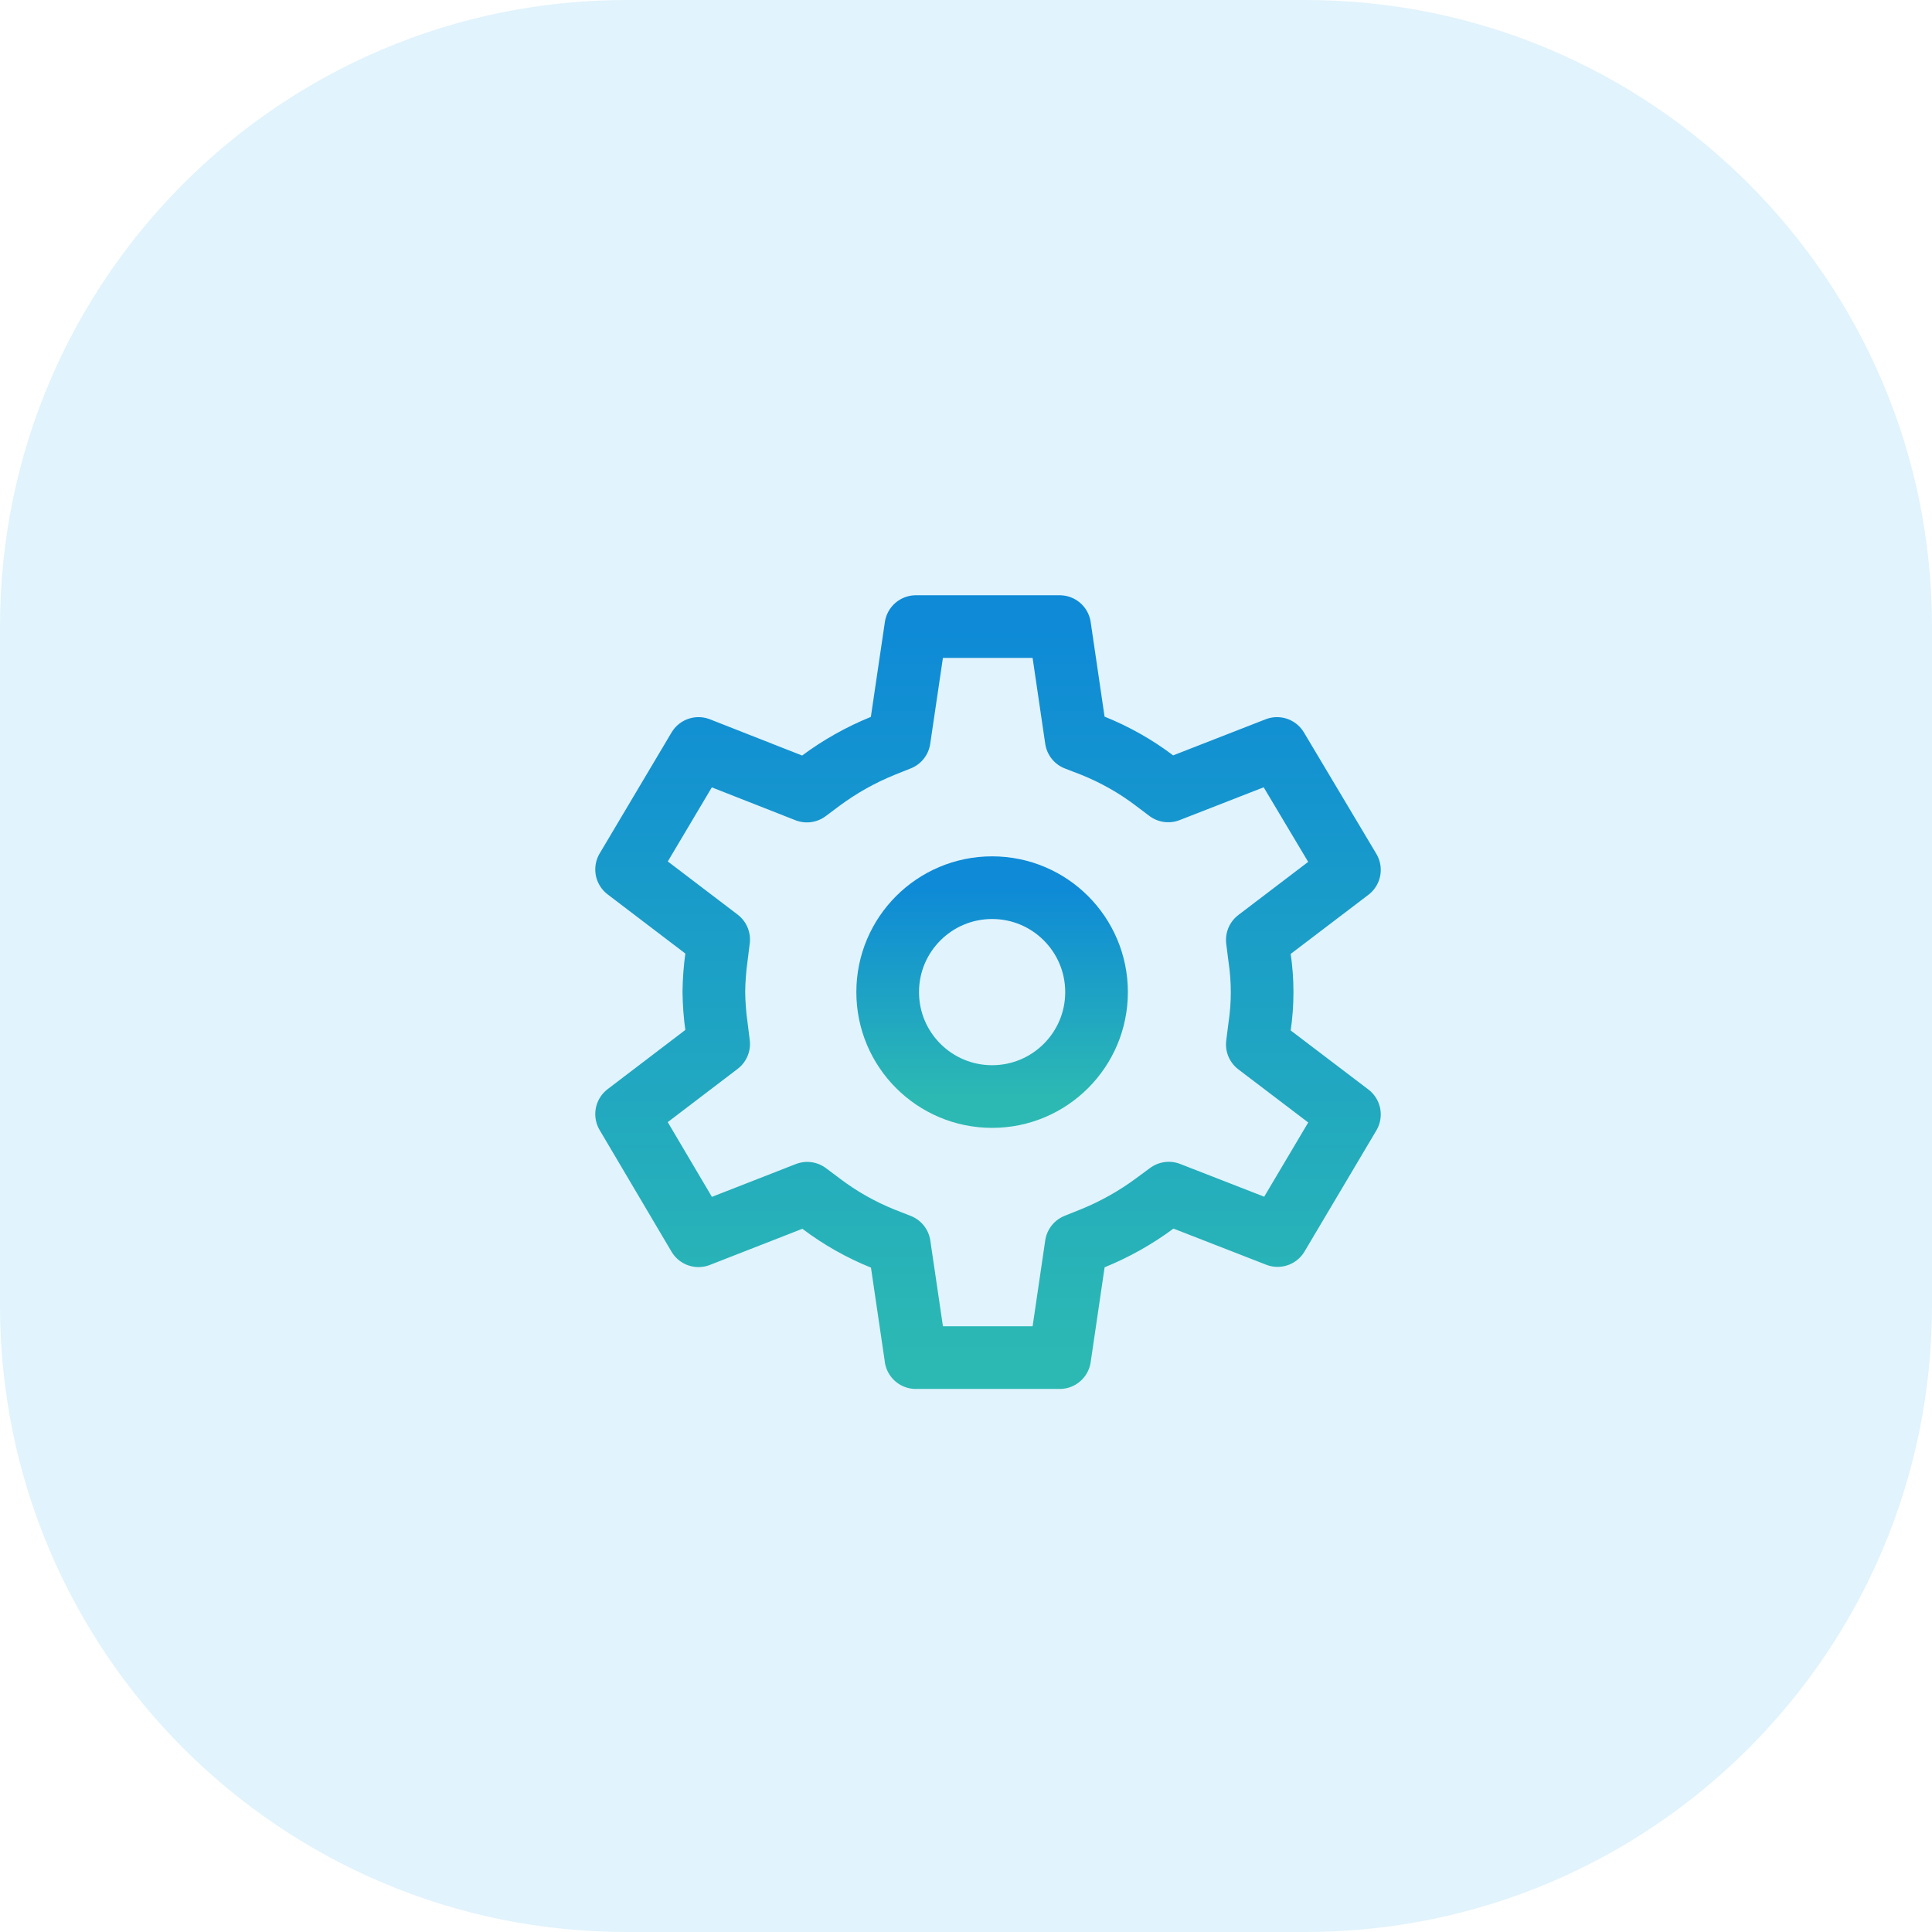
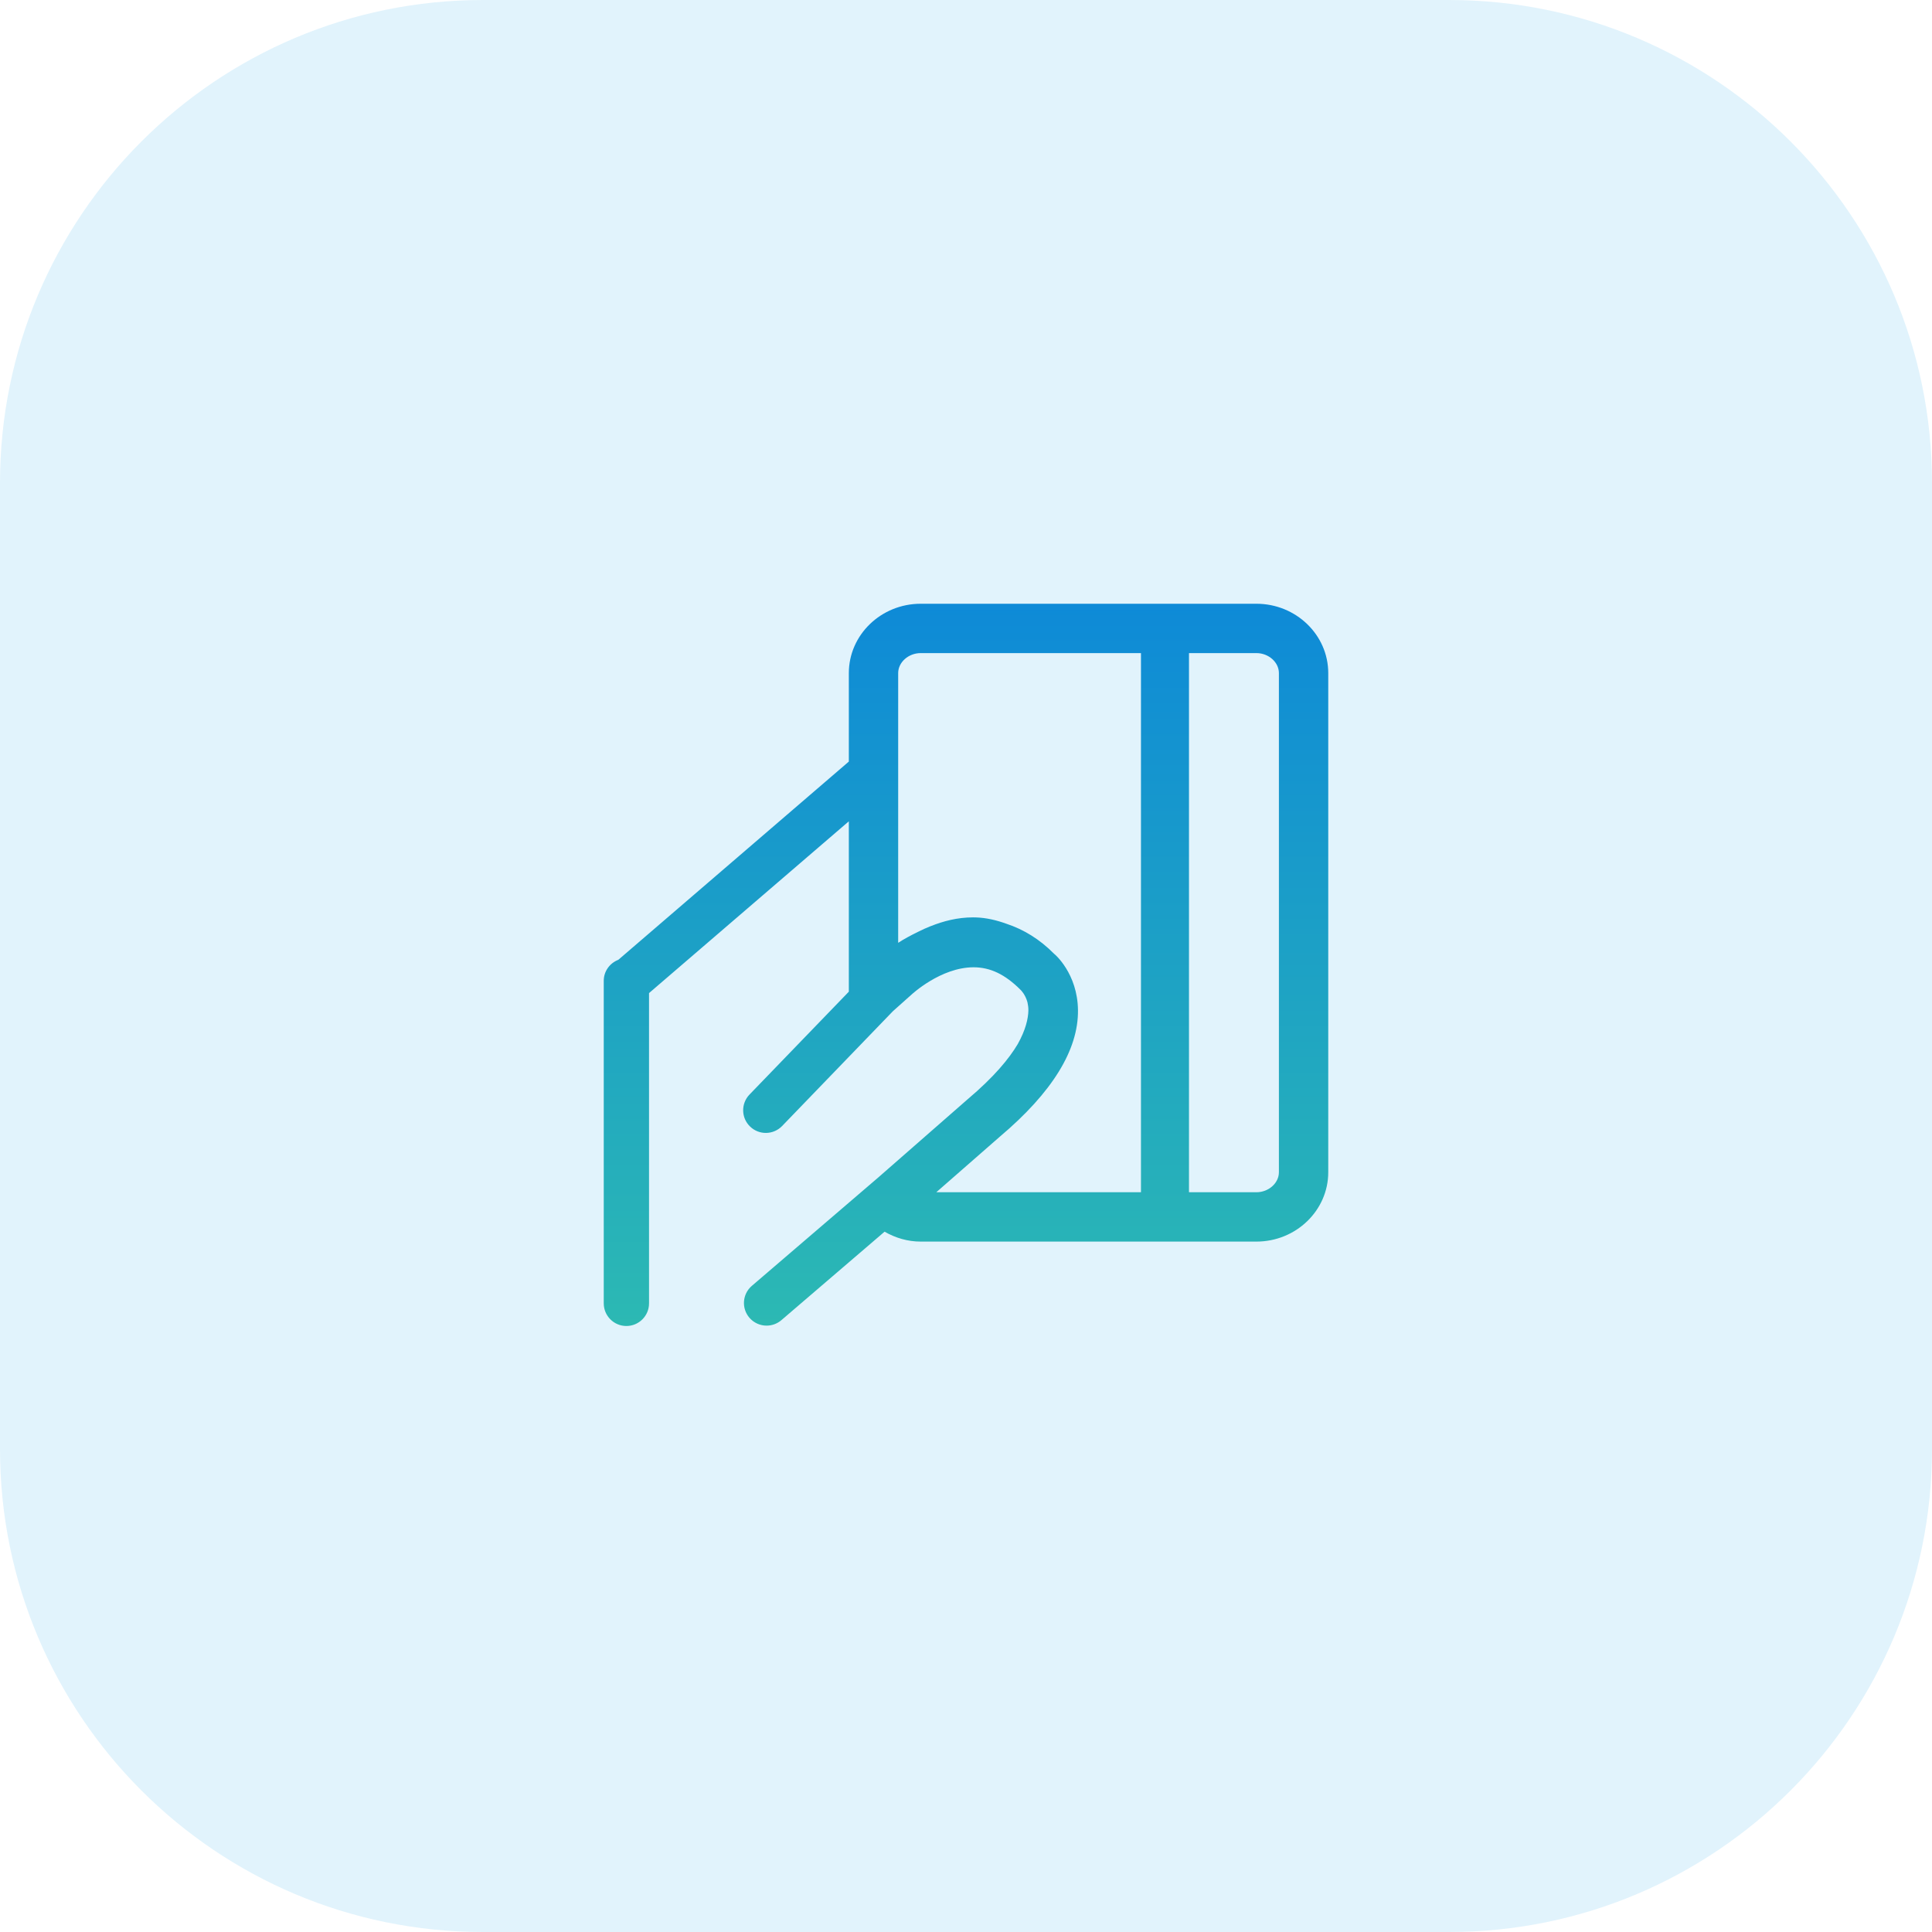
- <svg xmlns="http://www.w3.org/2000/svg" width="37px" height="37px" viewBox="0 0 37 37" version="1.1">
+ <svg xmlns="http://www.w3.org/2000/svg" width="48px" height="48px" viewBox="0 0 48 48" version="1.1">
  <defs>
    <linearGradient x1="50%" y1="0%" x2="50%" y2="100%" id="linearGradient-1">
      <stop stop-color="#0E8AD7" offset="0%" />
      <stop stop-color="#2CB9B3" offset="100%" />
    </linearGradient>
-     <linearGradient x1="50%" y1="0%" x2="50%" y2="100%" id="linearGradient-2">
-       <stop stop-color="#0E8AD7" offset="0%" />
-       <stop stop-color="#2CB9B3" offset="100%" />
-     </linearGradient>
  </defs>
  <g id="页面-1" stroke="none" stroke-width="1" fill="none" fill-rule="evenodd">
-     <g id="个人" transform="translate(-22, -474)">
-       <g id="编组-7" transform="translate(22, 474)">
-         <rect id="矩形备份-4" fill="#E1F3FC" x="0" y="0" width="37" height="37" rx="12" />
-         <g id="编组" transform="translate(12, 12)" stroke-linejoin="round" stroke-width="1.2">
-           <g id="编组-2">
-             <path d="M5.539,14 L8.294,14 L8.611,11.842 L8.927,11.715 C9.352,11.542 9.752,11.317 10.117,11.046 L10.383,10.85 L12.467,11.662 L13.843,9.343 L12.079,8.002 L12.121,7.672 C12.188,7.227 12.188,6.776 12.121,6.331 L12.079,6.001 L13.843,4.659 L12.456,2.334 L10.373,3.147 L10.105,2.945 C9.746,2.673 9.348,2.449 8.925,2.279 L8.611,2.158 L8.294,0 L5.54,0 L5.221,2.158 L4.906,2.284 C4.483,2.456 4.082,2.681 3.715,2.954 L3.453,3.15 L1.377,2.334 L0,4.651 L1.763,5.993 L1.722,6.323 C1.691,6.545 1.674,6.768 1.671,6.992 C1.674,7.217 1.69,7.442 1.722,7.664 L1.763,7.993 L0,9.336 L1.377,11.666 L3.459,10.852 L3.727,11.053 C4.089,11.327 4.486,11.551 4.907,11.721 L5.223,11.845 L5.54,13.999 L5.54,14 L5.539,14 Z" id="路径" stroke="url(#linearGradient-1)" />
-             <circle id="椭圆形" stroke="url(#linearGradient-2)" cx="7" cy="7" r="2" />
-           </g>
-         </g>
+     <g id="编组-3备份">
+       <rect id="矩形" fill="#E1F3FC" x="0" y="0" width="48" height="48" rx="12" />
+       <g id="形状" transform="translate(15, 15)" fill="url(#linearGradient-1)">
+         <path d="M16.215,0 L7.874,0 C6.89,0 6.089,0.773 6.089,1.723 L6.089,3.921 L0.362,8.846 C0.151,8.928 3.67770862e-16,9.129 3.67770862e-16,9.368 L3.67770862e-16,17.382 C3.67770862e-16,17.692 0.252,17.944 0.562,17.944 C0.873,17.944 1.125,17.692 1.125,17.382 L1.125,9.673 L6.089,5.405 L6.089,9.638 L3.621,12.194 C3.406,12.418 3.412,12.774 3.636,12.989 C3.859,13.205 4.214,13.199 4.431,12.976 L7.182,10.125 L7.64,9.716 C7.647,9.71 8.37,9.032 9.188,9.032 C9.599,9.032 9.968,9.204 10.358,9.595 C10.364,9.601 10.473,9.704 10.527,9.901 C10.539,9.962 10.551,10.025 10.55,10.102 C10.546,10.309 10.482,10.588 10.286,10.939 C10.071,11.302 9.695,11.759 9.043,12.309 L6.821,14.253 L3.68,16.946 C3.444,17.148 3.416,17.502 3.619,17.739 C3.73,17.868 3.888,17.935 4.046,17.935 C4.175,17.935 4.306,17.89 4.412,17.8 L6.977,15.601 C7.249,15.757 7.553,15.847 7.874,15.847 L16.215,15.847 C17.199,15.847 18,15.074 18,14.124 L18,1.723 C18,0.773 17.199,0 16.215,0 Z M9.842,13.239 C11.141,12.142 11.794,11.085 11.782,10.096 C11.772,9.187 11.203,8.703 11.19,8.698 C10.829,8.332 10.429,8.091 10.003,7.95 C9.758,7.862 9.507,7.801 9.243,7.793 C9.22,7.793 9.197,7.792 9.174,7.792 C8.789,7.792 8.437,7.885 8.126,8.009 C8.125,8.009 8.125,8.009 8.124,8.009 C8.014,8.053 7.91,8.099 7.813,8.149 C7.628,8.239 7.455,8.332 7.315,8.424 L7.315,1.723 C7.315,1.453 7.571,1.226 7.874,1.226 L13.347,1.226 L13.347,14.621 L8.262,14.621 L9.842,13.239 Z M16.774,14.124 C16.774,14.394 16.518,14.621 16.215,14.621 L14.54,14.621 L14.54,1.226 L16.215,1.226 C16.518,1.226 16.774,1.453 16.774,1.723 L16.774,14.124 Z" />
      </g>
    </g>
  </g>
</svg>
